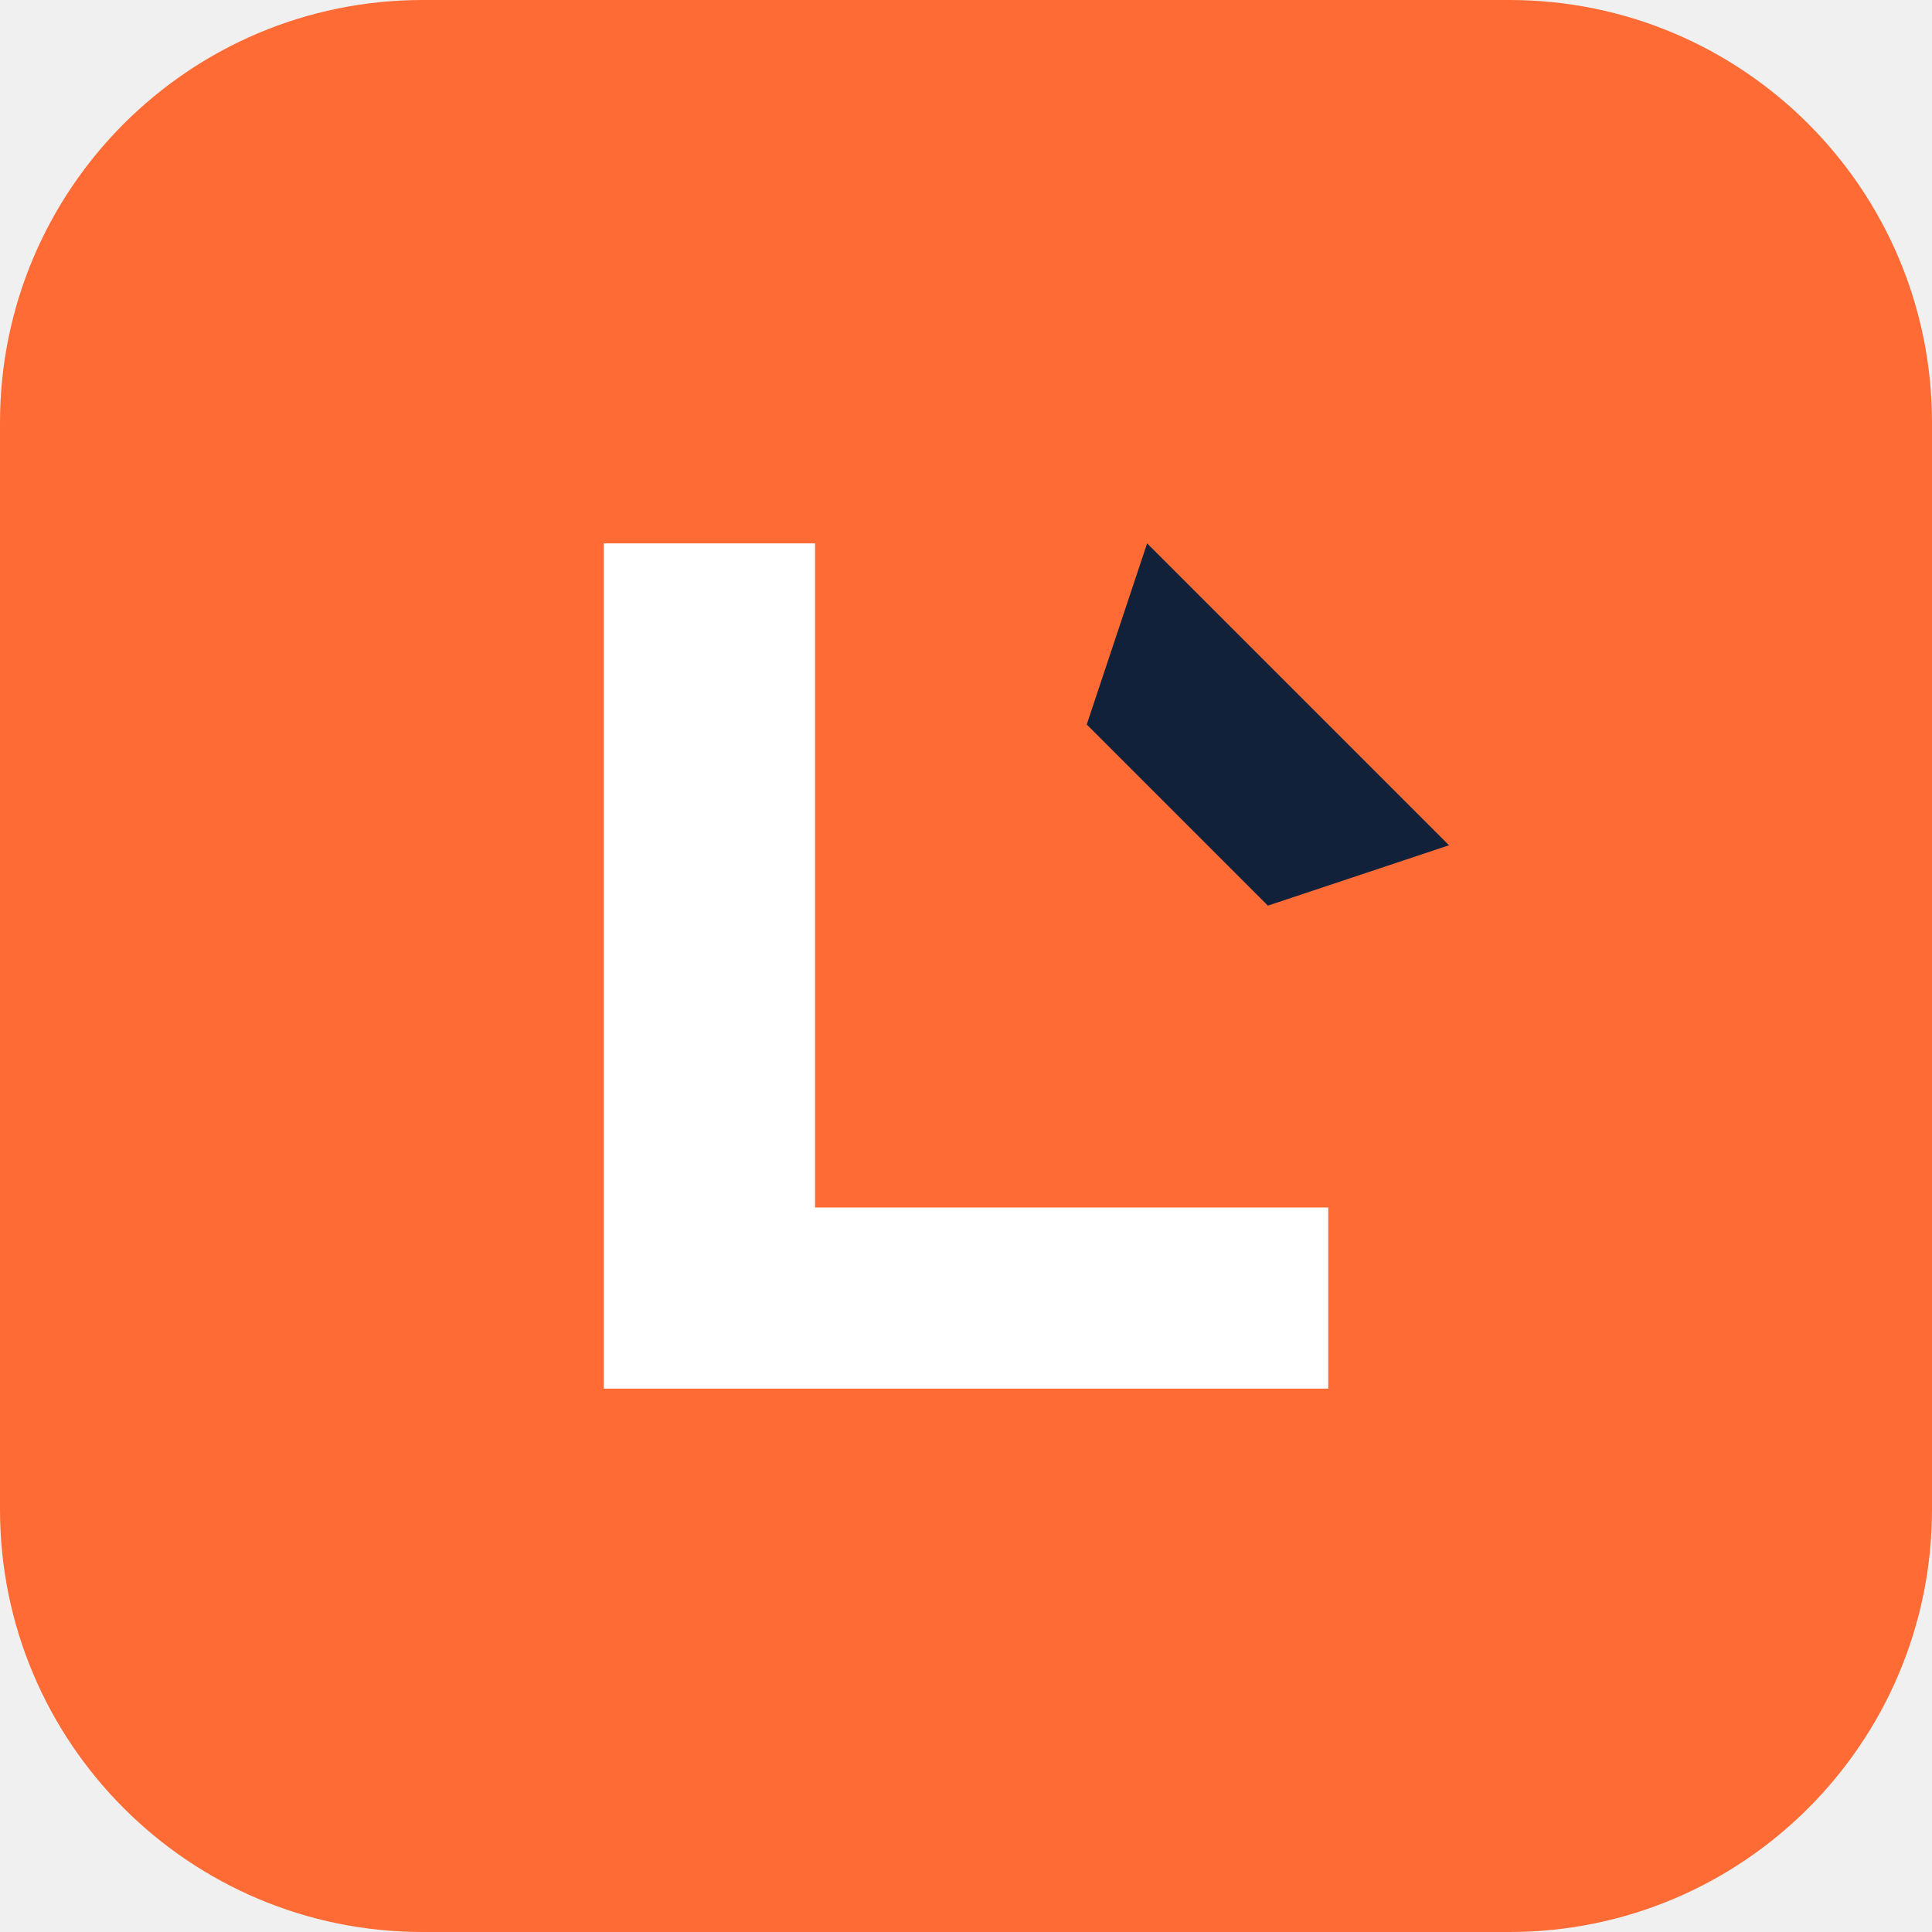
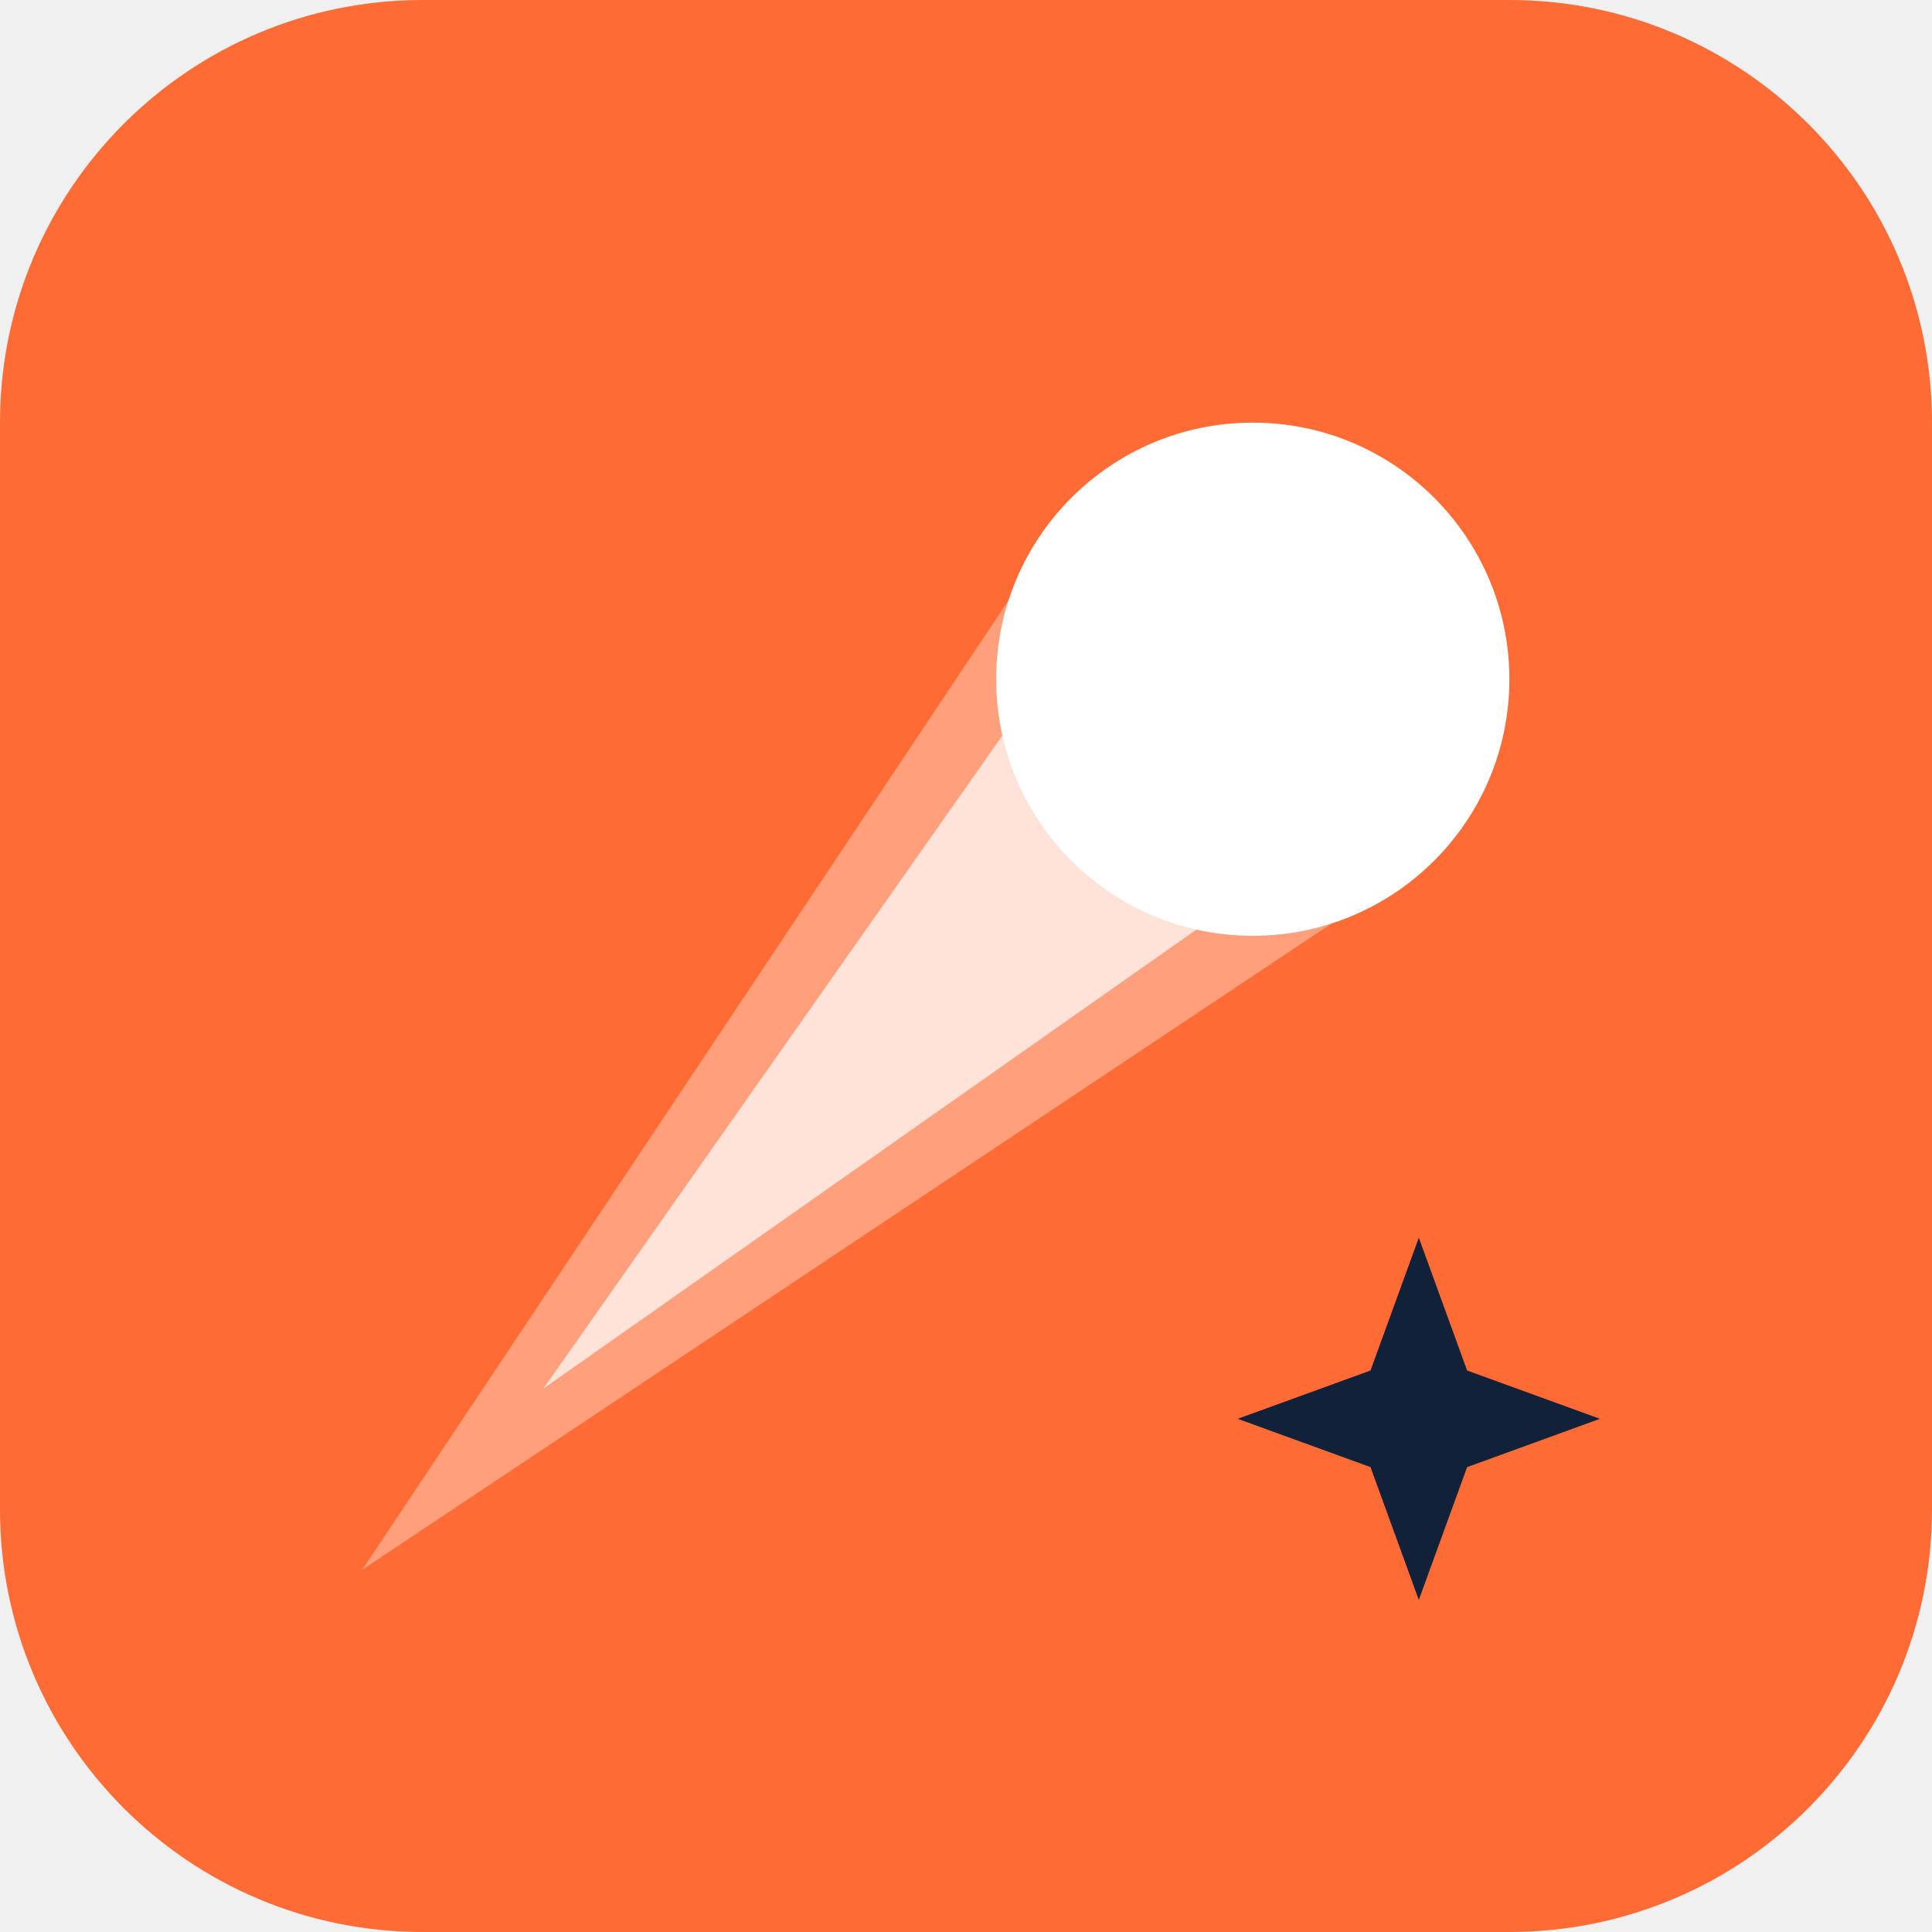
<svg xmlns="http://www.w3.org/2000/svg" viewBox="0 0 64 64">
  <rect width="64" height="64" rx="14" fill="#FF6B35" />
-   <path d="M20 46V18h7v22h17v6z" fill="#fff" />
-   <path d="M38 18l10 10-6 2-6-6z" fill="#12213A" />
+   <path d="M35.6 16.6 47.4 28.4 12 52z" fill="#fff" fill-opacity=".35" />
+   <path d="M37.4 18.4 45.6 26.6 18 46z" fill="#fff" fill-opacity=".7" />
+   <circle cx="41.5" cy="22.5" r="8.5" fill="#fff" />
+   <path d="M47 41l1.6 4.4L53 47l-4.4 1.6L47 53l-1.6-4.4L41 47l4.4-1.6z" fill="#12213A" />
</svg>
